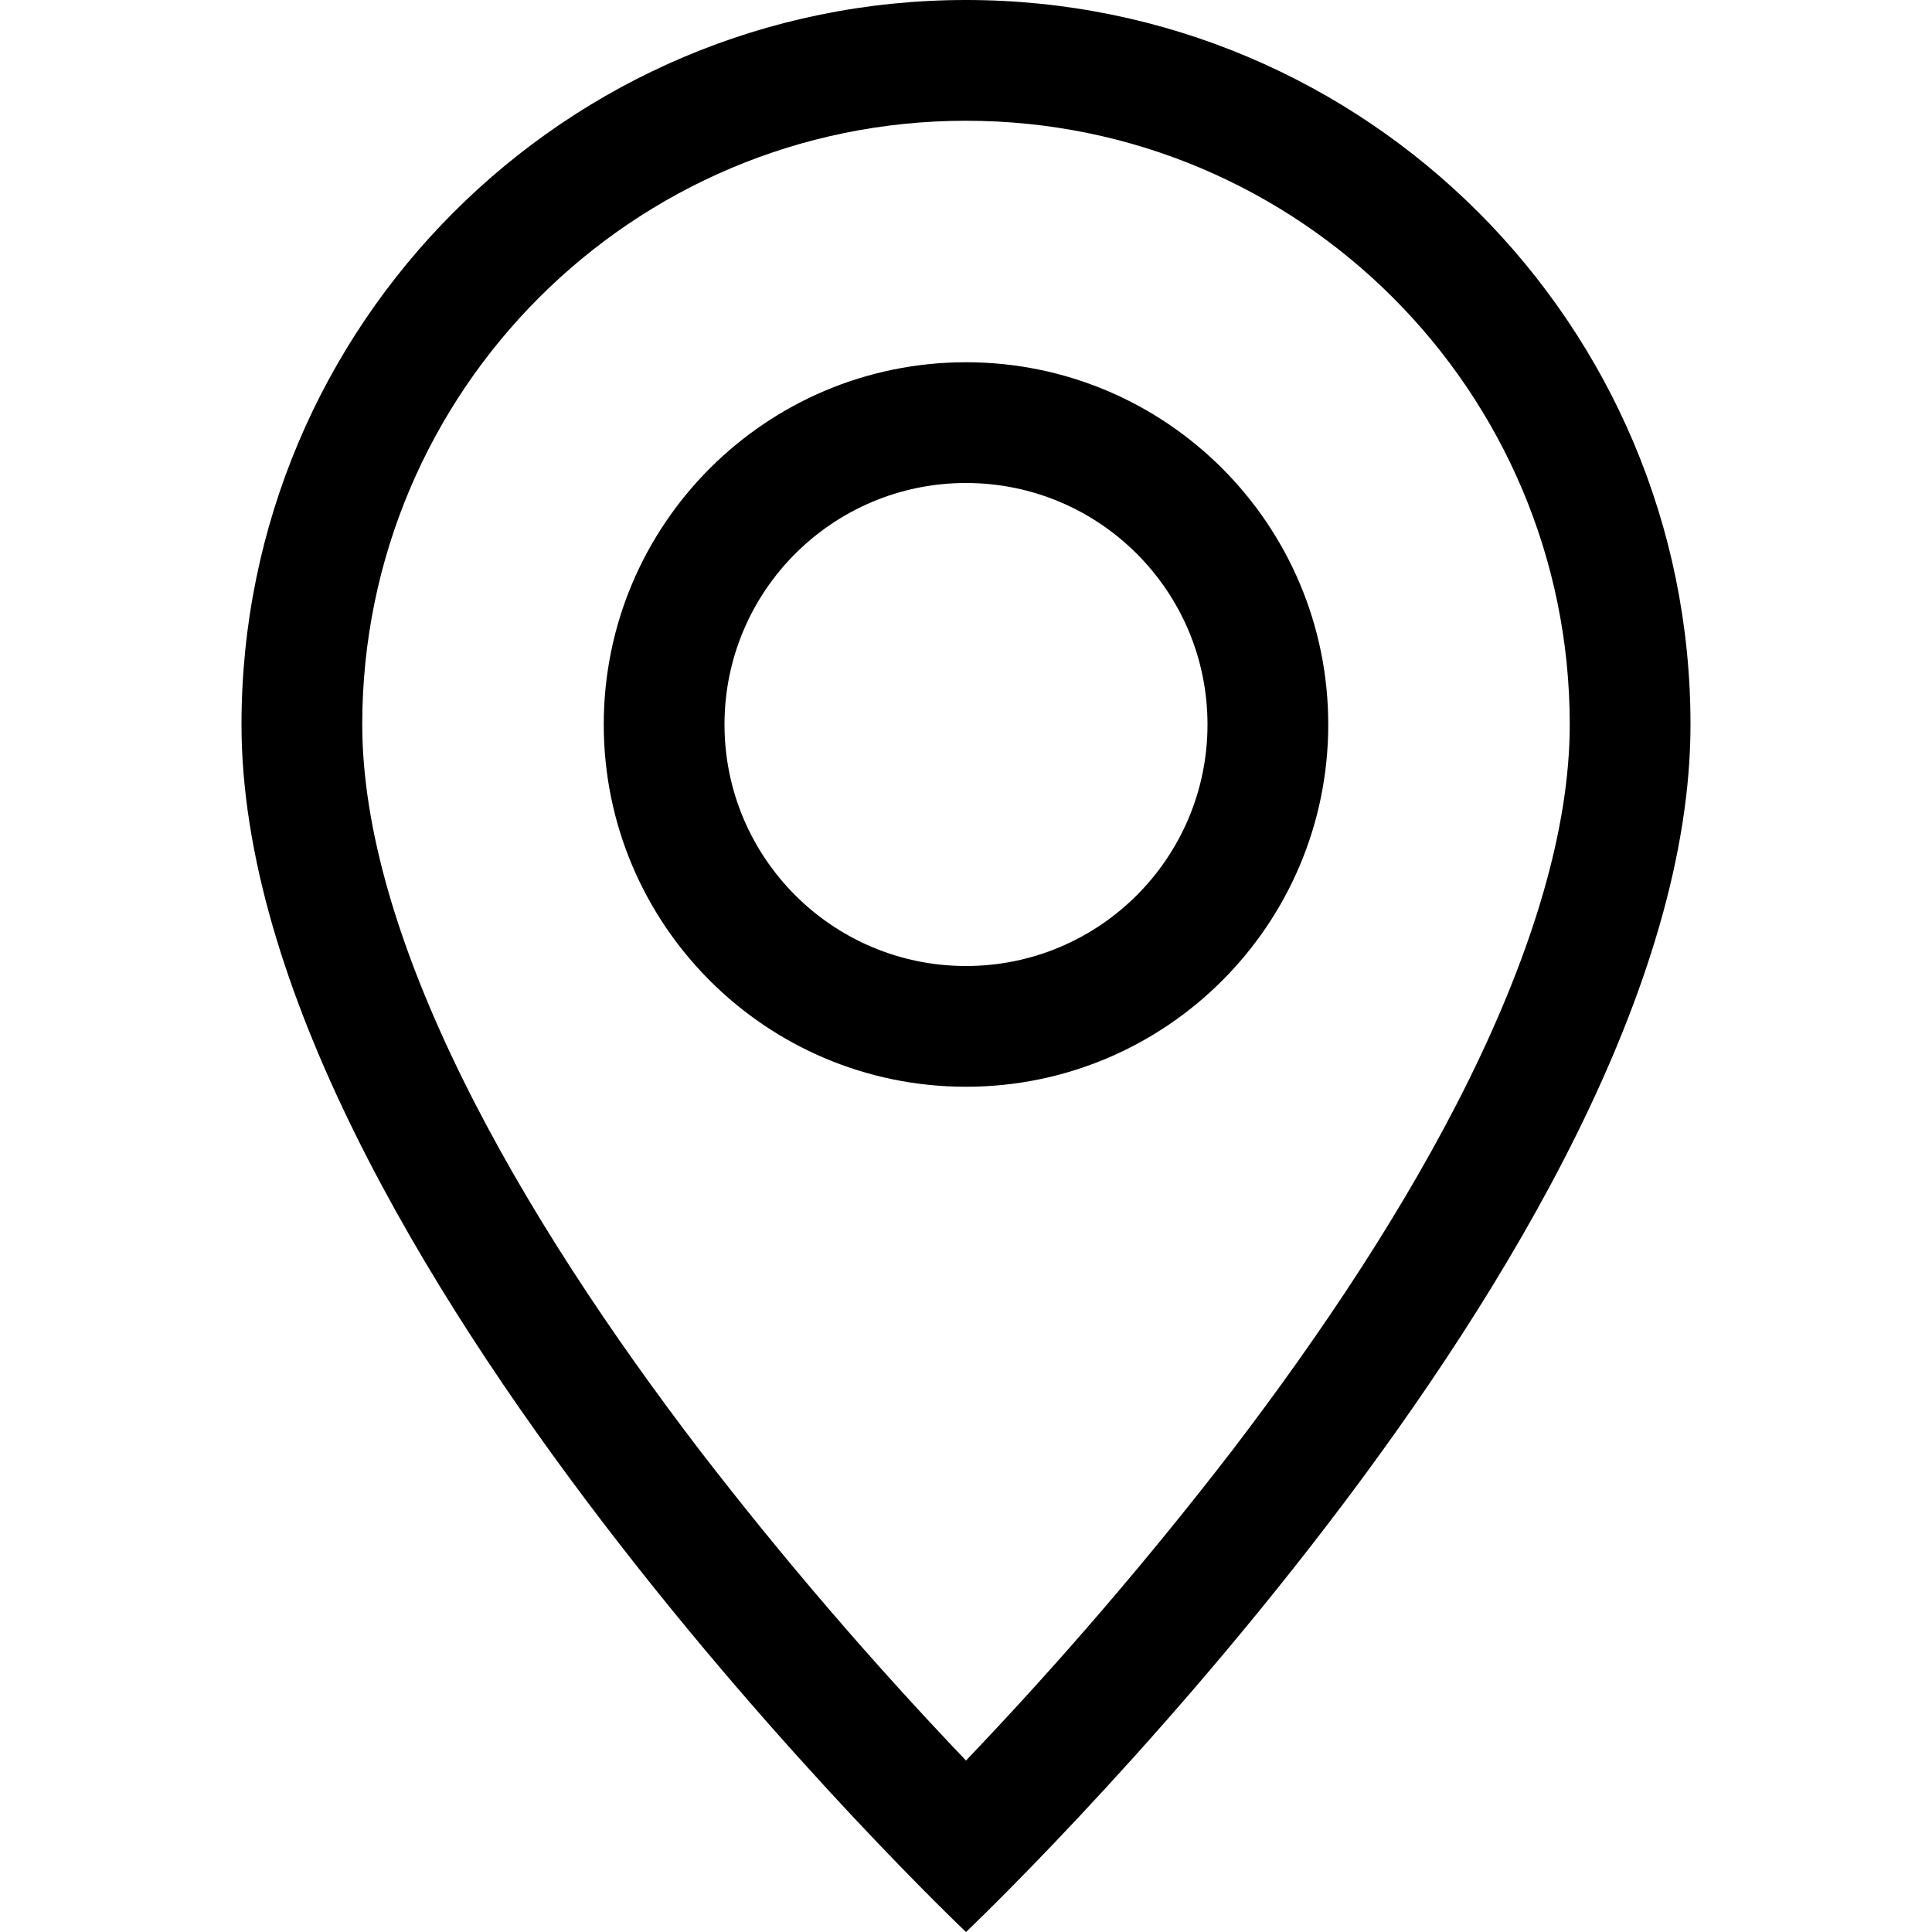
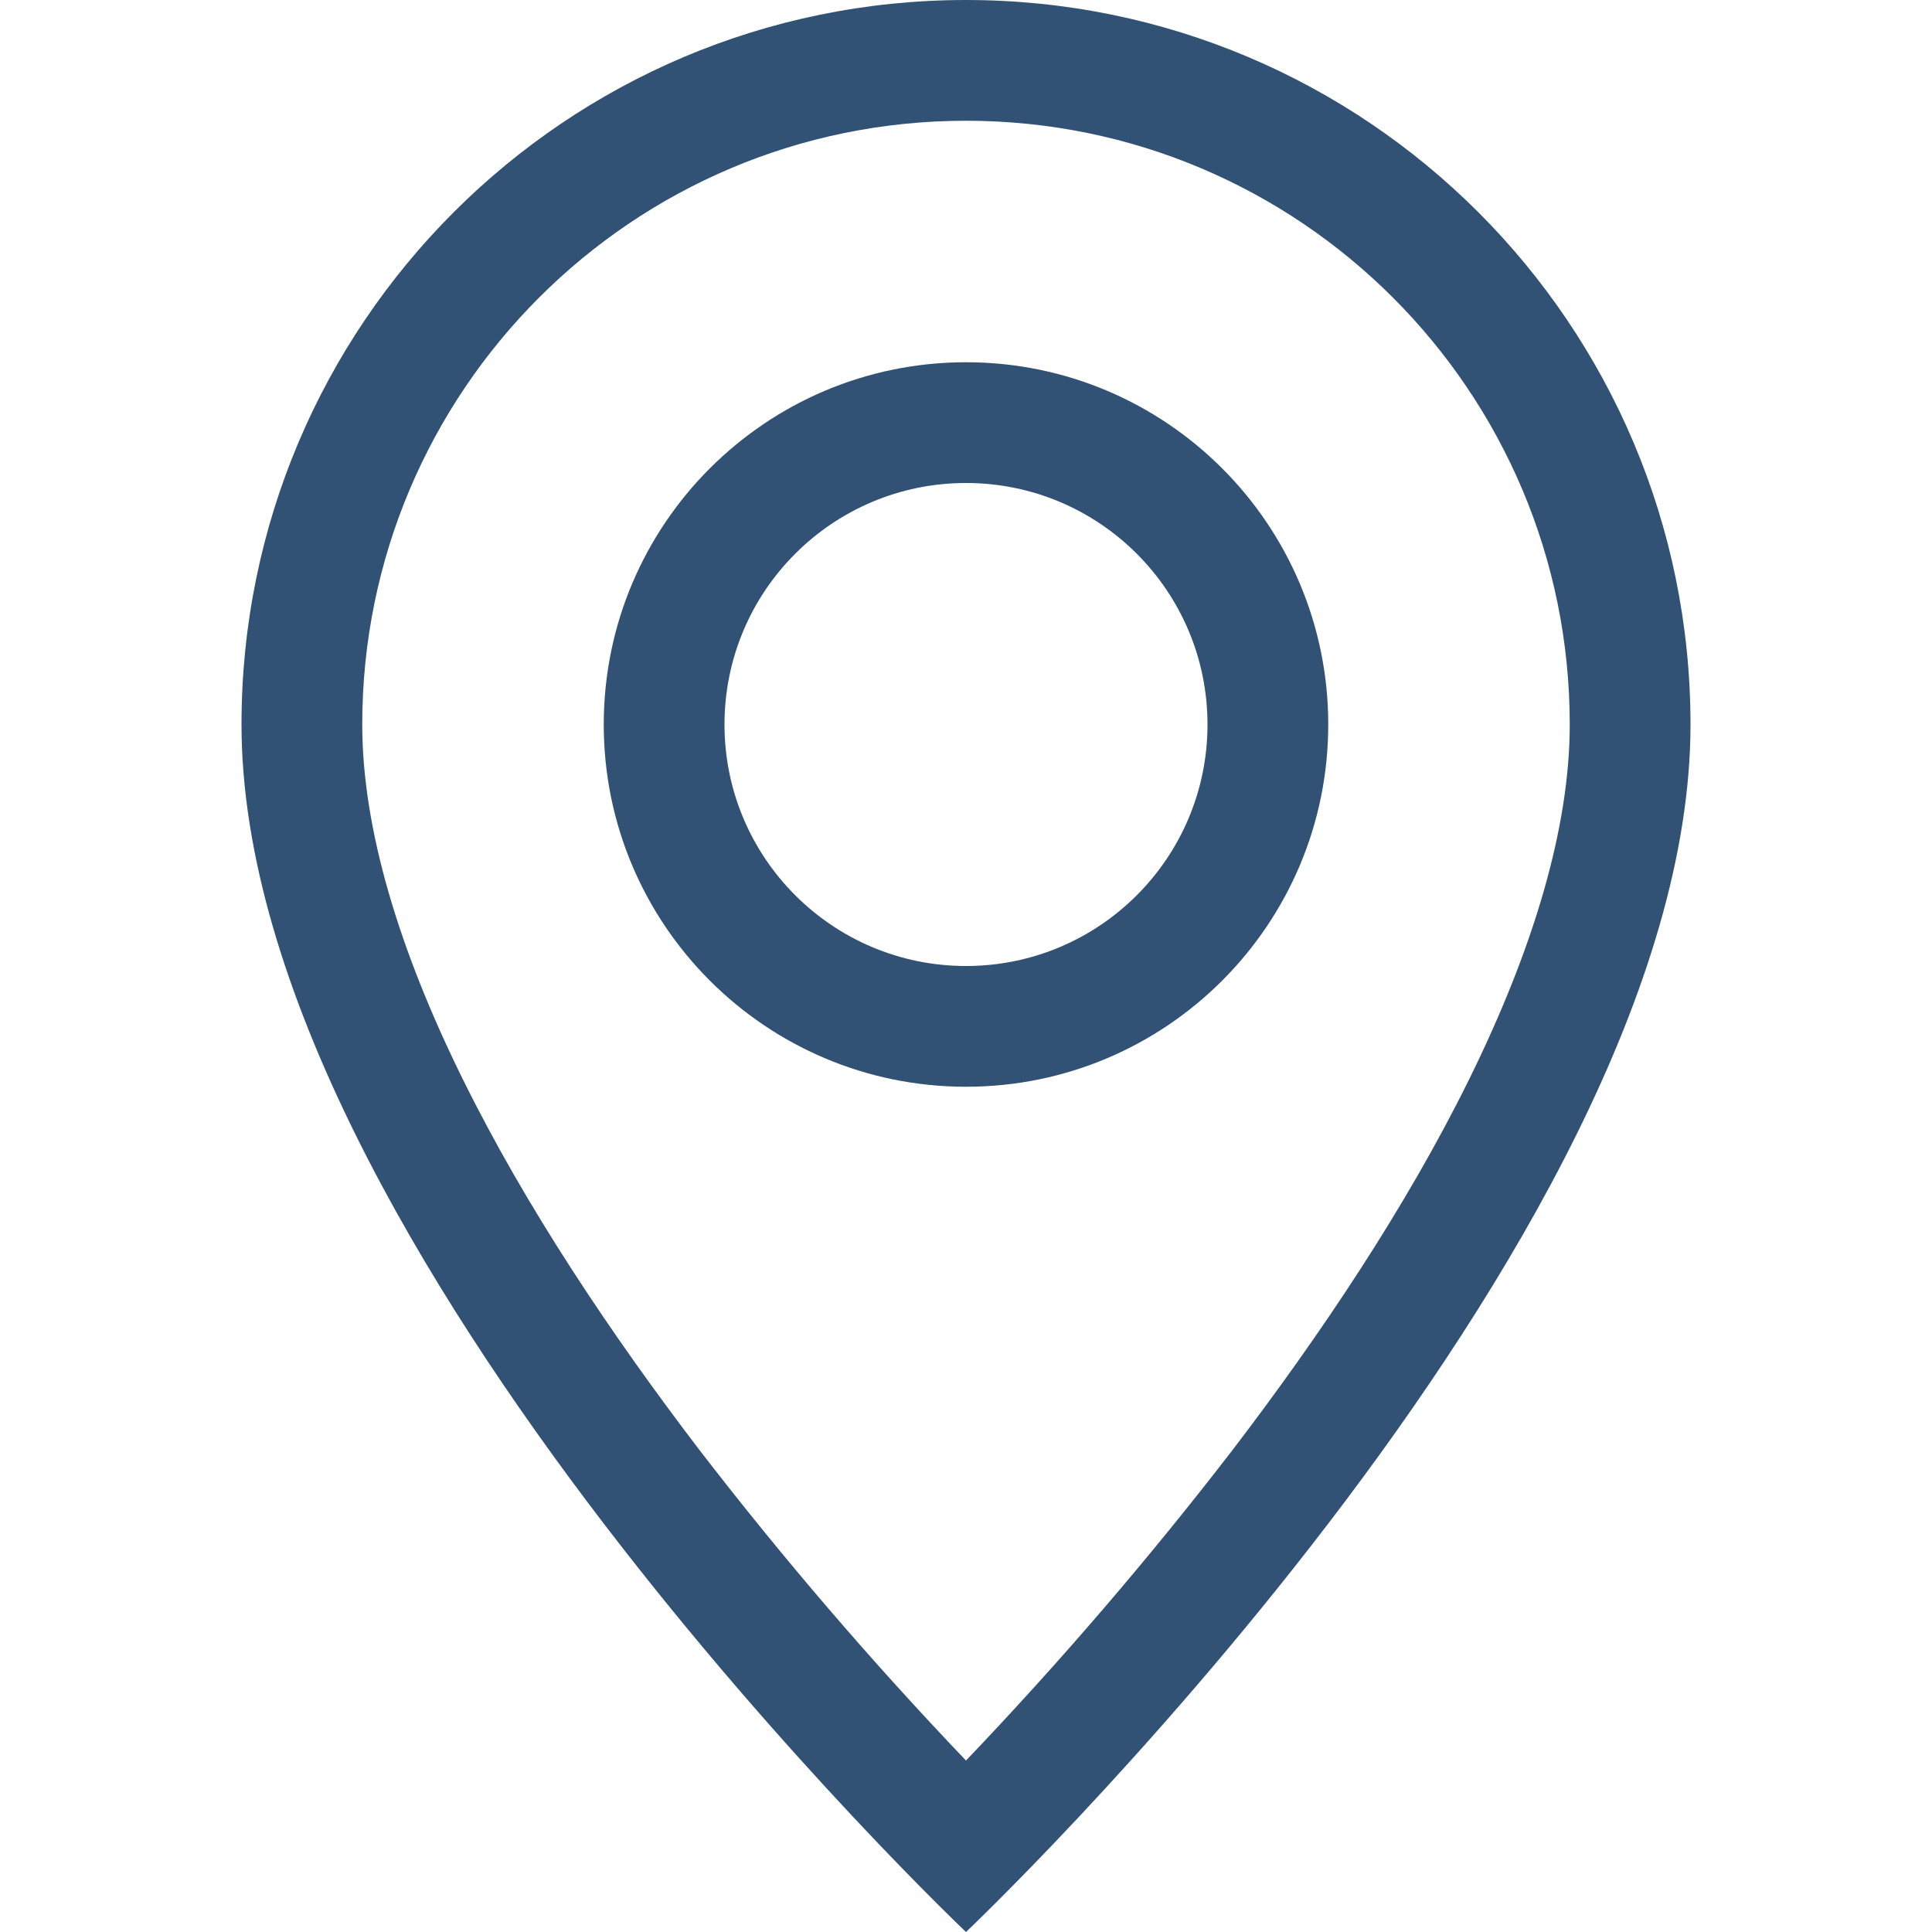
- <svg xmlns="http://www.w3.org/2000/svg" width="16" height="16" fill="currentColor" class="bi bi-geo-alt" viewBox="0 0 16 16">
+ <svg xmlns="http://www.w3.org/2000/svg" width="16" height="16" fill="#325275" class="bi bi-geo-alt" viewBox="0 0 16 16">
  <path d="M12.166 8.94c-.524 1.062-1.234 2.12-1.96 3.07A32 32 0 0 1 8 14.58a32 32 0 0 1-2.206-2.57c-.726-.95-1.436-2.008-1.96-3.07C3.304 7.867 3 6.862 3 6a5 5 0 0 1 10 0c0 .862-.305 1.867-.834 2.94M8 16s6-5.686 6-10A6 6 0 0 0 2 6c0 4.314 6 10 6 10" />
  <path d="M8 8a2 2 0 1 1 0-4 2 2 0 0 1 0 4m0 1a3 3 0 1 0 0-6 3 3 0 0 0 0 6" />
</svg>
